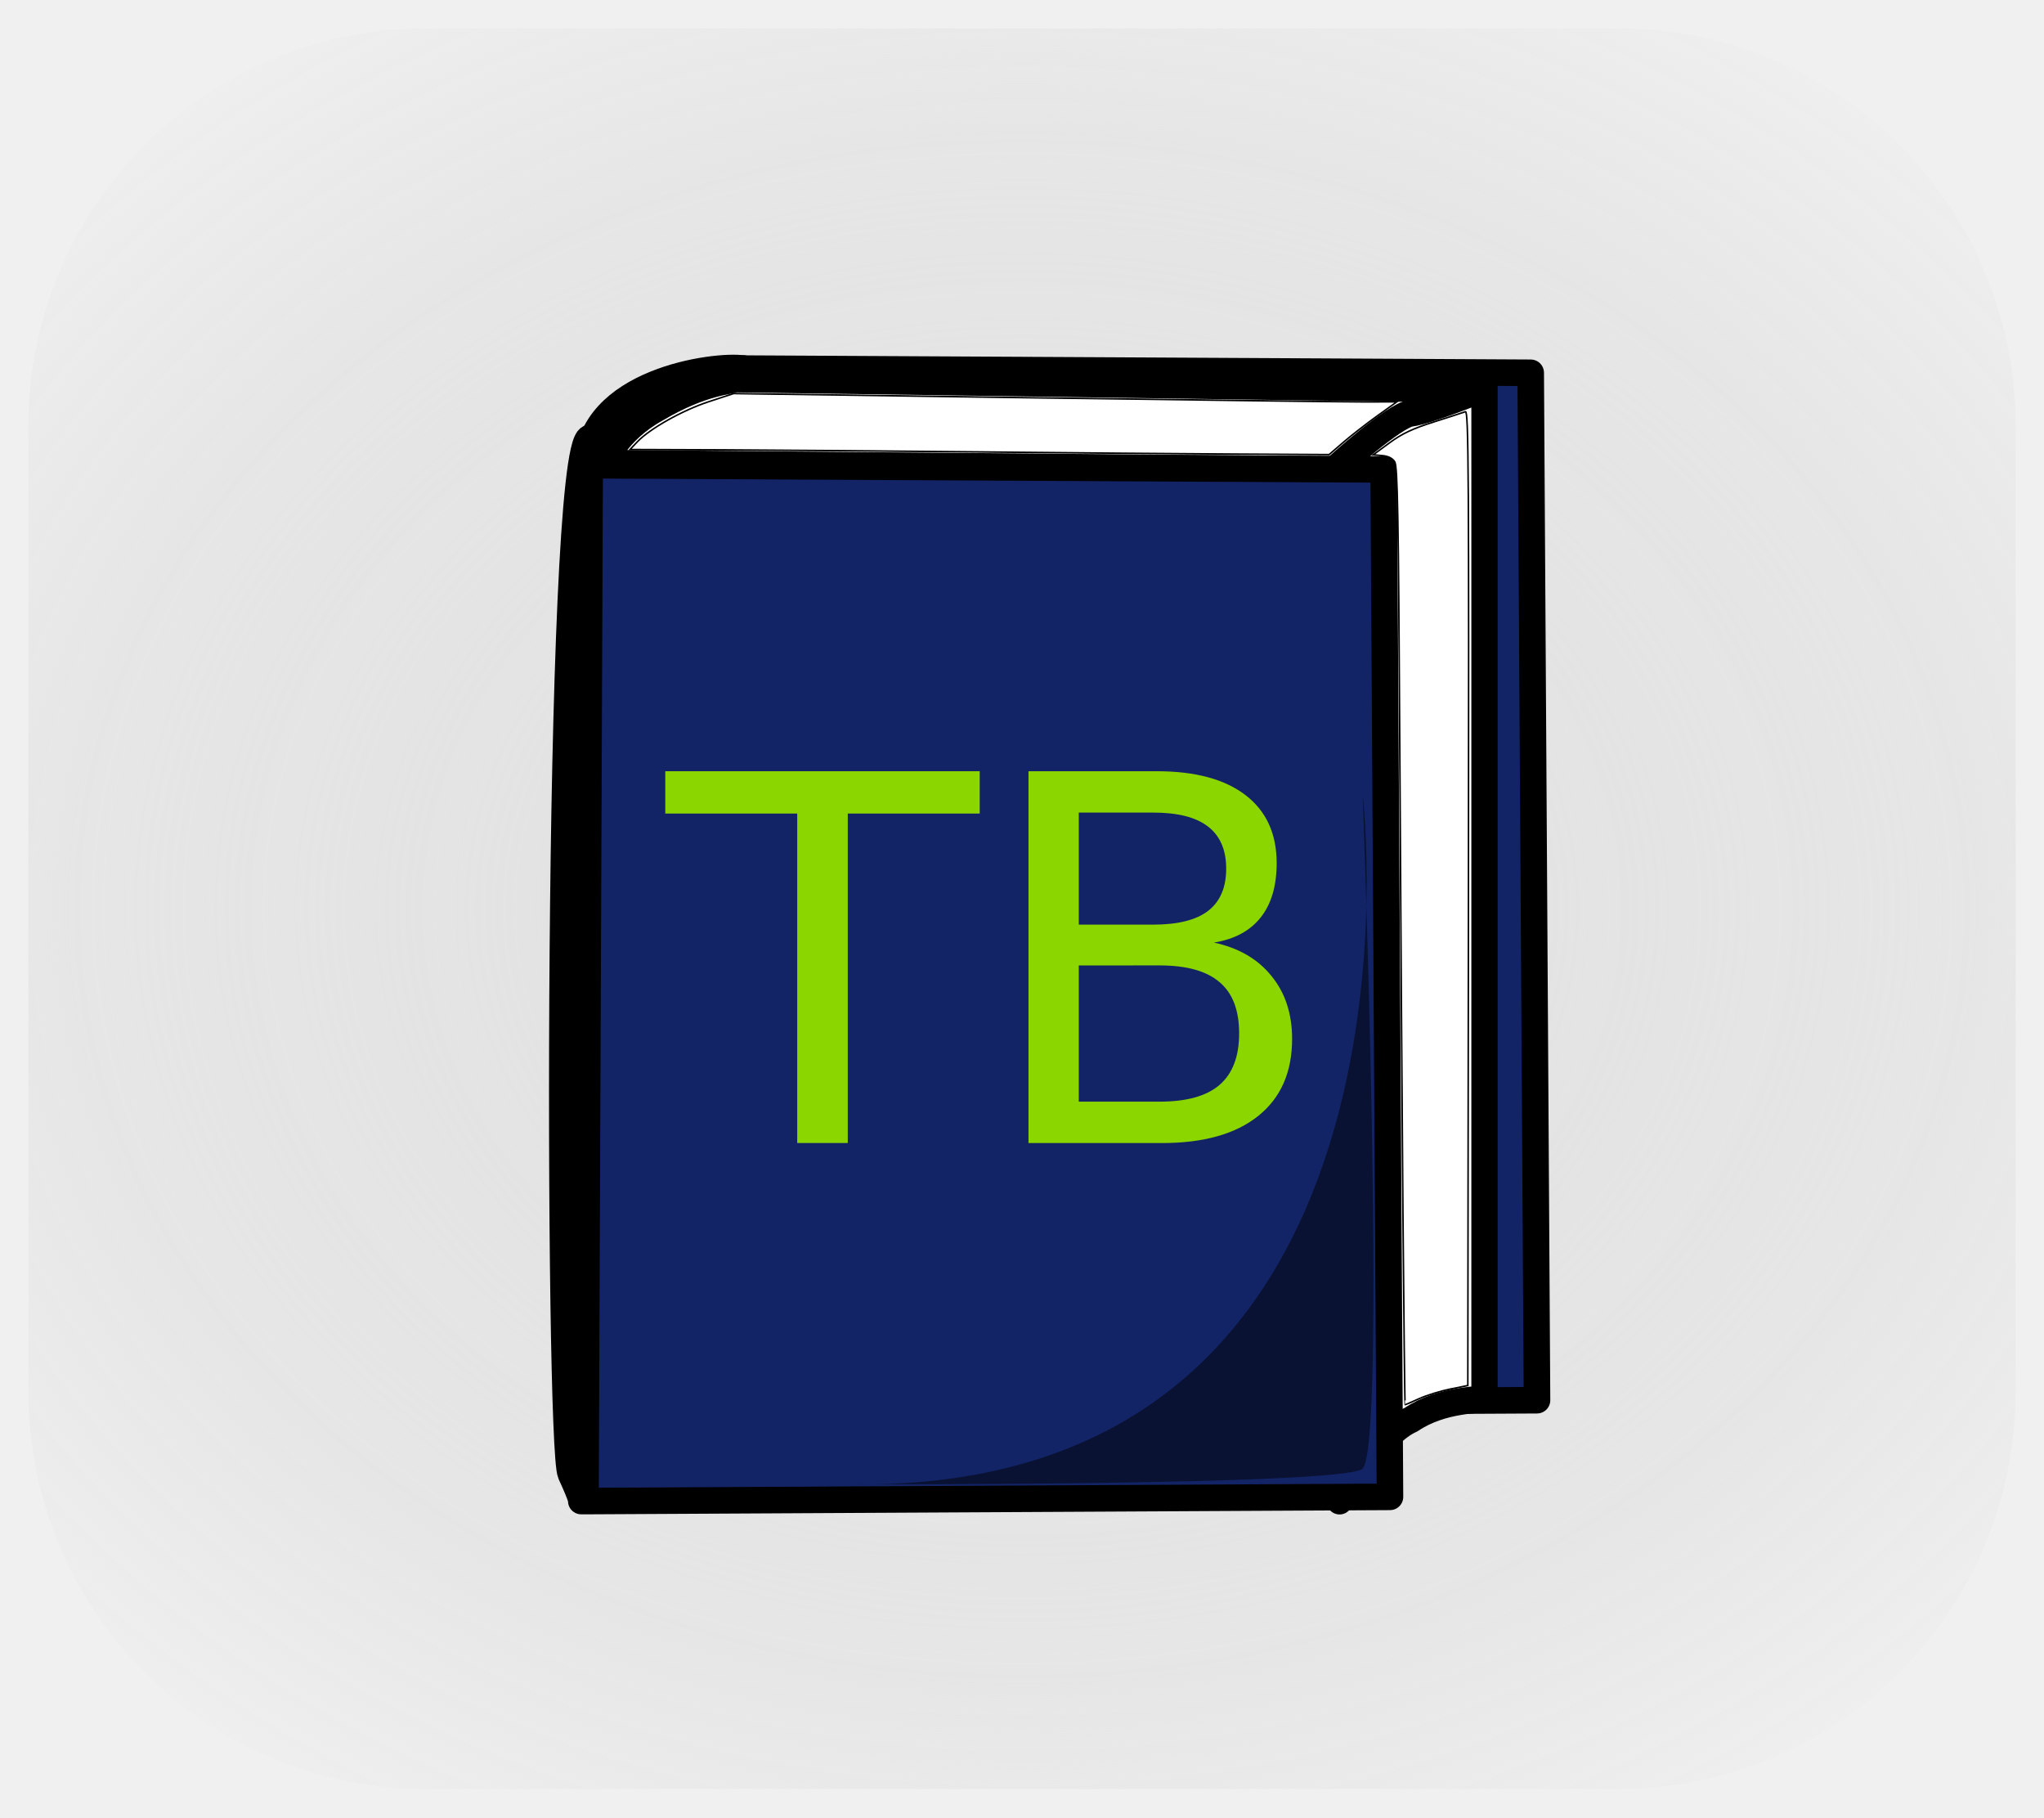
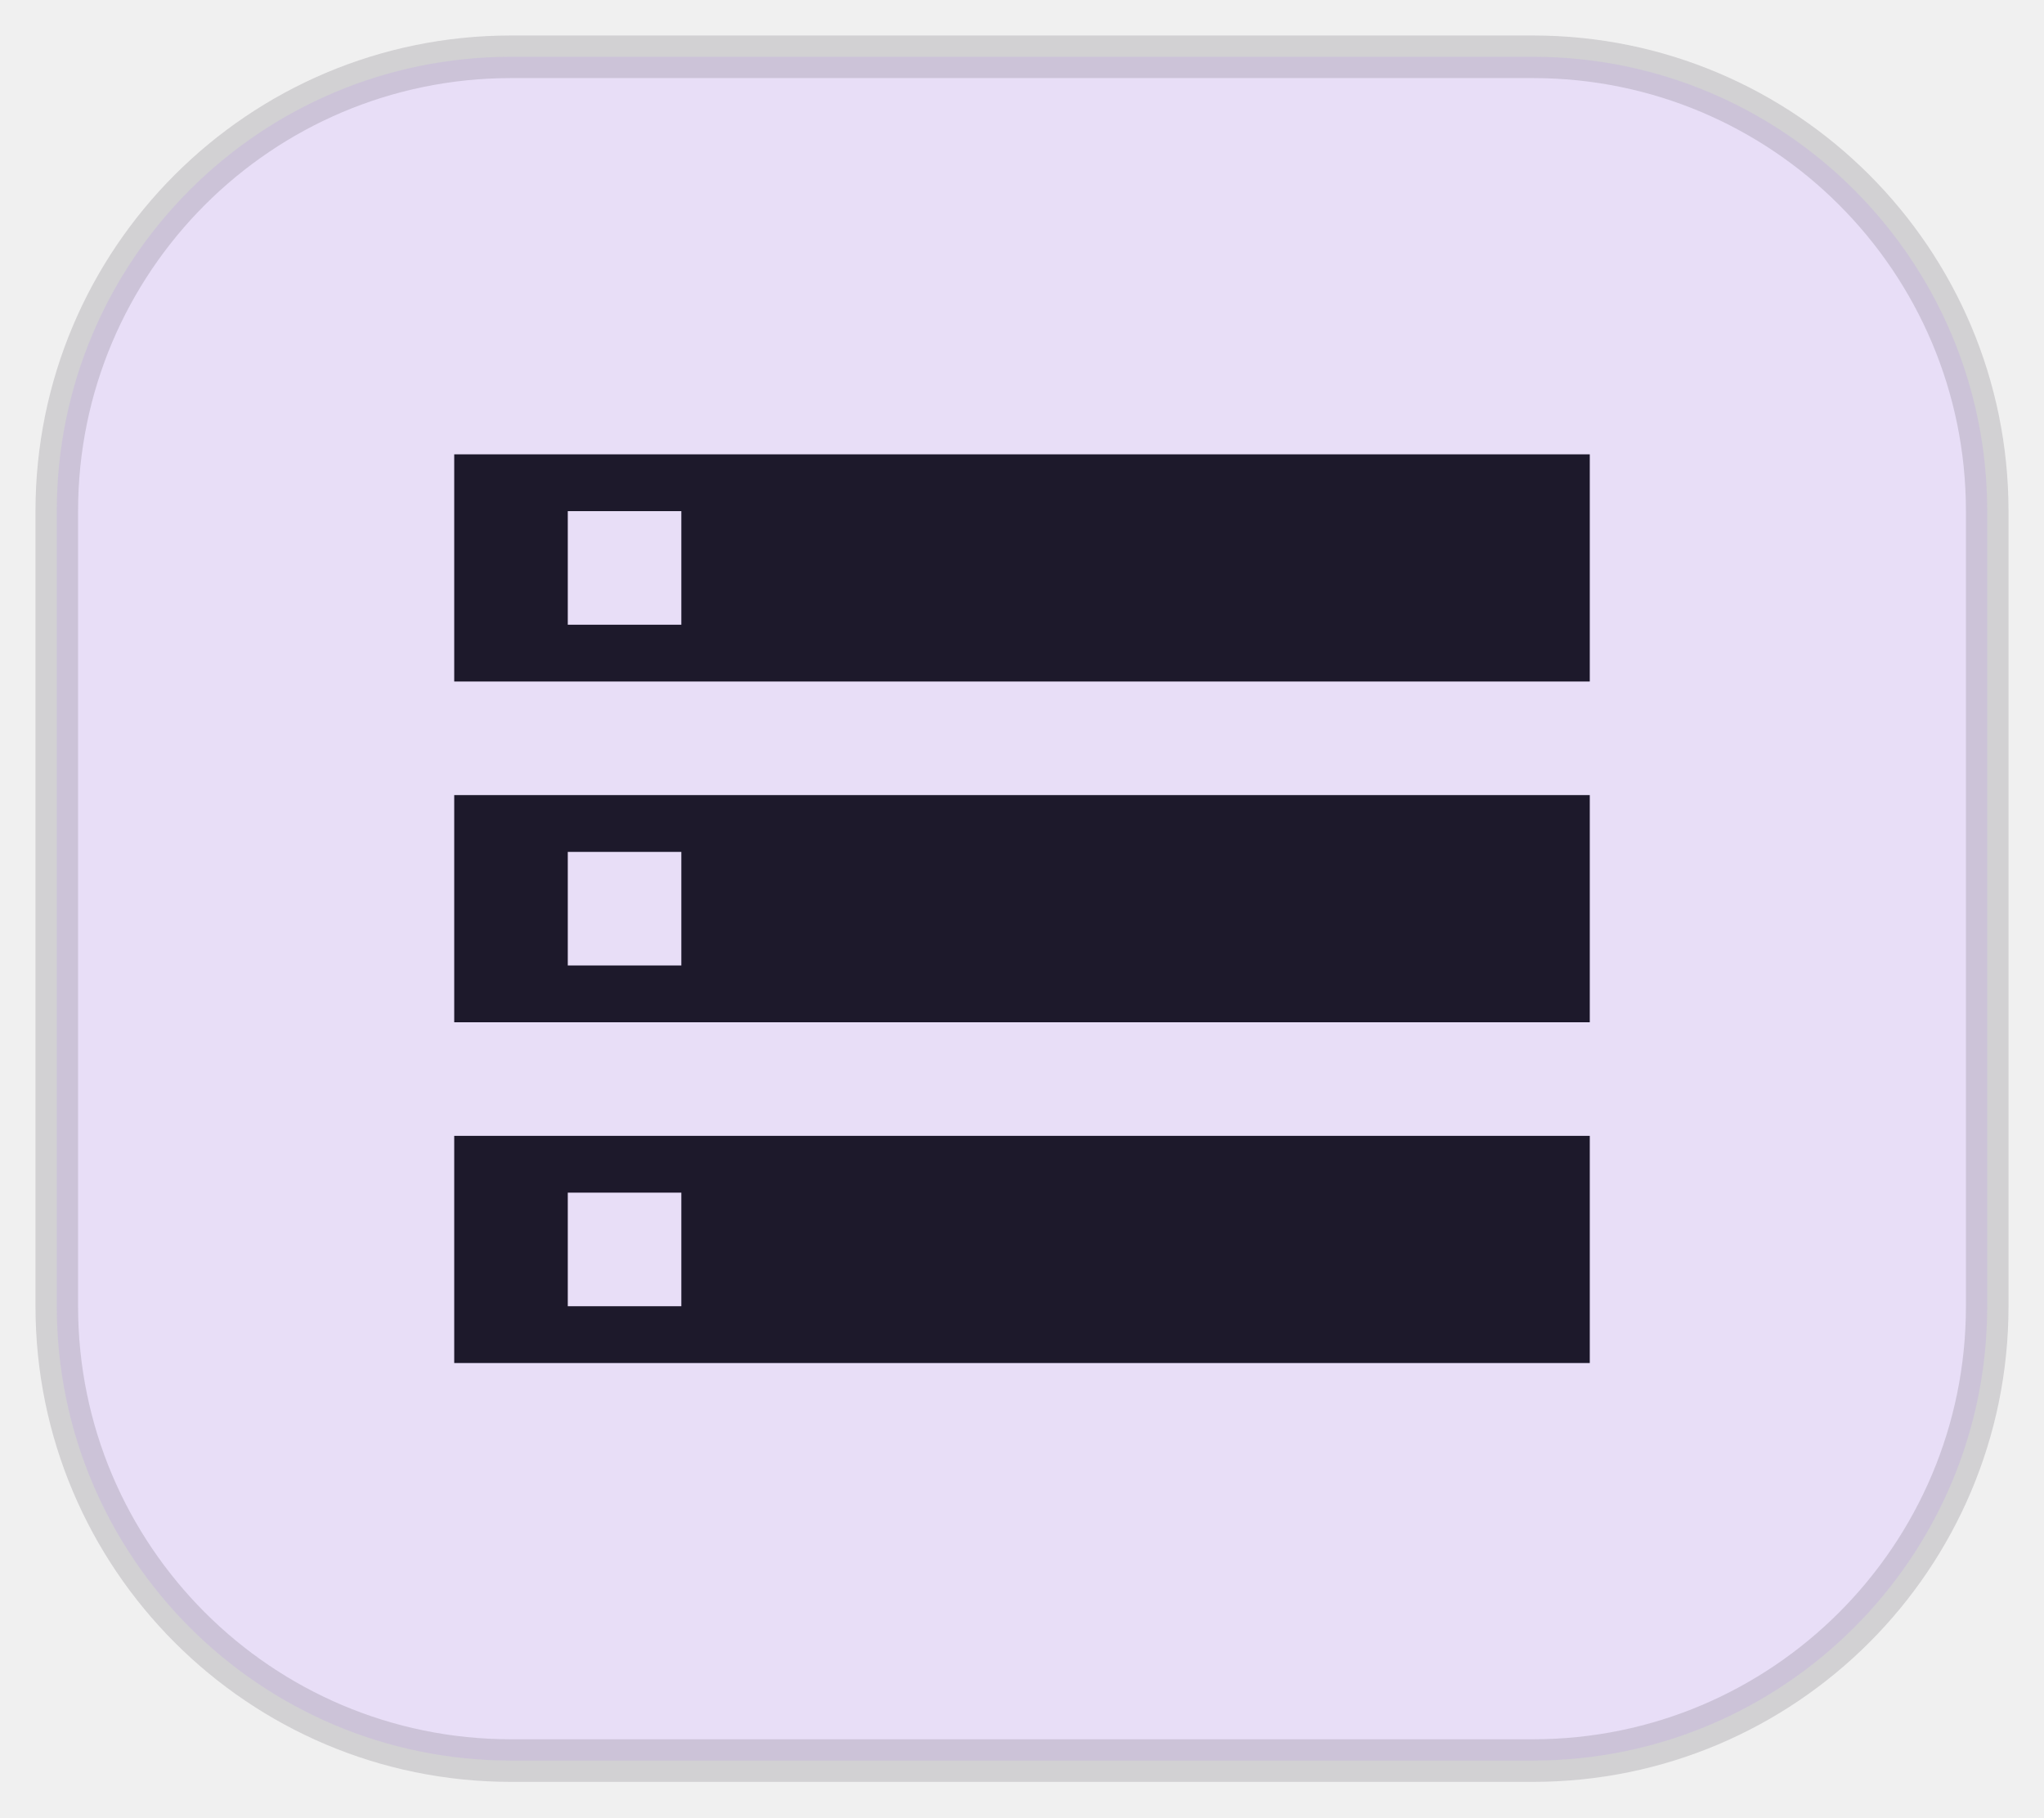
- <svg xmlns="http://www.w3.org/2000/svg" width="36" version="1.1" height="32" id="svg3092">
-   <defs id="defs3094">
-     <radialGradient fx="17.865" fy="16" cx="17.865" cy="16" gradientTransform="matrix(1.371429,-7.8784533e-8,6.4012425e-8,1.114286,-6.500006,-1.828569)" id="radialGradient4010" r="17.5" gradientUnits="userSpaceOnUse">
-       <stop offset="0" style="stop-color:#e0e0e0;stop-opacity:1;" id="stop7758" />
-       <stop offset="0.7" style="stop-color:#e0e0e0;stop-opacity:0.627;" id="stop7760" />
-       <stop offset="1" style="stop-color:#e0e0e0;stop-opacity:0;" id="stop7762" />
-     </radialGradient>
-     <radialGradient fx="17.865" fy="16" cx="17.865" cy="16" gradientTransform="matrix(1.371429,-7.8784533e-8,6.4012425e-8,1.114286,-6.500006,-1.828569)" id="radialGradient7850" r="17.5" gradientUnits="userSpaceOnUse">
-       <stop offset="0" style="stop-color:#e0e0e0;stop-opacity:1;" id="stop12154" />
-       <stop offset="0.7" style="stop-color:#e0e0e0;stop-opacity:0.627;" id="stop12156" />
-       <stop offset="1" style="stop-color:#e0e0e0;stop-opacity:0;" id="stop12158" />
-     </radialGradient>
-     <linearGradient gradientTransform="scale(2.780924,0.3595928)" id="linearGradient653" y1="236.836" y2="232.124" x1="88.034" x2="88.033" gradientUnits="userSpaceOnUse">
-       <stop offset="0" style="stop-color:#000;stop-opacity:1;" id="stop651" />
-       <stop offset="1" style="stop-color:#fff;stop-opacity:1;" id="stop652" />
-     </linearGradient>
-     <linearGradient id="linearGradient650">
-       <stop offset="0" style="stop-color:#000;stop-opacity:1;" id="stop12164" />
-       <stop offset="1" style="stop-color:#fff;stop-opacity:1;" id="stop12166" />
-     </linearGradient>
-     <linearGradient gradientTransform="scale(0.3937145,2.539912)" id="linearGradient654" y1="92.572" y2="92.572" x1="1086.356" x2="1077.14" gradientUnits="userSpaceOnUse">
-       <stop offset="0" style="stop-color:#000;stop-opacity:1;" id="stop12169" />
-       <stop offset="1" style="stop-color:#fff;stop-opacity:1;" id="stop12171" />
-     </linearGradient>
-   </defs>
-   <rect width="35" x="0.5" y="0.5" ry="7" height="31" style="fill:url(#radialGradient7850);fill-opacity:1;fill-rule:evenodd;stroke:none" id="rect3100" />
-   <g id="g845" transform="matrix(0.04676212,0,0,0.04676212,7.056129,4.677172)">
-     <path style="fill:#122466;fill-rule:evenodd;stroke:#000000;stroke-width:10;stroke-linejoin:round;stroke-opacity:1;stroke-dasharray:none" id="path645" d="M 71.203,75.158 370.253,76.74 372.627,463.608 69.62,465.19 71.203,75.158 z" transform="translate(55.37975,-36.3924)" />
-     <path style="fill:#12242b;fill-rule:evenodd;stroke:#000000;stroke-width:10;stroke-linejoin:round;stroke-opacity:1;stroke-dasharray:none" id="path646" d="M 128.956,38.766 C 118.671,37.183 70.411,43.513 70.411,75.949 79.114,107.595 133.703,65.665 134.494,55.38 135.285,45.095 128.956,37.975 128.956,38.766 z" />
-     <path style="fill:#122466;fill-rule:evenodd;stroke:#000000;stroke-width:10;stroke-linejoin:round;stroke-opacity:1;stroke-dasharray:none" id="path647" d="M 71.203,64.873 C 58.544,69.62 59.336,444.62 64.082,454.905 68.829,465.19 68.038,465.19 68.038,465.19 l 3.164,-390.823 1e-4,-9.494 z" />
-     <path style="fill:url(#linearGradient653);fill-rule:evenodd;stroke:#000000;stroke-width:10;stroke-linejoin:round;stroke-opacity:1;stroke-dasharray:none" id="path648" d="m 125.791,42.721 281.646,3.956 c 0,0 -15.031,7.12 -30.064,11.867 -11.076,6.329 -25.316,18.987 -25.316,18.196 L 76.74,74.367 c 0,0 3.956,-11.867 19.779,-20.57 C 113.924,43.513 125,43.513 125.791,42.721 z" />
-     <path style="fill:url(#linearGradient654);fill-rule:evenodd;stroke:#000000;stroke-width:9.905;stroke-linejoin:round;stroke-opacity:1;stroke-dasharray:none" id="path649" d="m 408.228,45.886 0,373.418 c -0.791,0.791 -15.823,0 -27.69,7.912 -11.076,4.746 -22.943,24.525 -26.899,30.063 L 352.848,75.158 c 0,0 21.361,-18.987 27.69,-19.779 6.329,-0.791 28.482,-9.494 27.69,-9.494 z" transform="matrix(1,0,0,1.019231,0,-0.882416)" />
-     <path style="fill:#122466;fill-rule:evenodd;stroke:#000000;stroke-width:10;stroke-linejoin:round;stroke-opacity:1;stroke-dasharray:none" id="path644" d="M 71.203,75.158 370.253,76.74 372.627,463.608 69.62,465.19 71.203,75.158 z" />
-     <path style="fill-opacity:0.498;fill-rule:evenodd;stroke:none" id="path767" d="m 167.721,458.861 c 0,0 184.922,0.615 194.415,-5.715 9.494,-6.329 0.205,-253.779 0.205,-253.779 0,0 31.646,264.24 -194.62,259.494 z" />
-   </g>
-   <path style="fill:#ffffff;fill-opacity:1;stroke:#000000;stroke-width:0.027;stroke-linecap:butt;stroke-miterlimit:4;stroke-opacity:1;stroke-dasharray:none" d="M 17.234,7.957 C 15.654,7.941 13.627,7.925 12.729,7.921 L 11.096,7.915 11.226,7.778 C 11.447,7.547 12.021,7.224 12.483,7.073 l 0.437,-0.143 5.25,0.074 c 2.888,0.04 5.516,0.073 5.841,0.073 l 0.59,-8.87e-4 -0.347,0.249 c -0.191,0.137 -0.459,0.346 -0.596,0.464 l -0.249,0.215 -1.651,-0.009 c -0.908,-0.005 -2.944,-0.022 -4.524,-0.038 z" id="path12187" />
-   <path style="fill:#ffffff;fill-opacity:1;stroke:#000000;stroke-width:0.027;stroke-linecap:butt;stroke-miterlimit:4;stroke-opacity:1;stroke-dasharray:none" d="m 24.709,21.299 c -0.016,-1.89 -0.041,-5.604 -0.056,-8.253 -0.022,-3.973 -0.038,-4.834 -0.088,-4.914 -0.04,-0.064 -0.114,-0.101 -0.22,-0.11 L 24.186,8.008 24.475,7.796 c 0.219,-0.161 0.406,-0.249 0.78,-0.367 0.27,-0.086 0.52,-0.167 0.555,-0.18 0.055,-0.021 0.062,1.1 0.053,8.561 l -0.011,8.586 -0.309,0.062 c -0.17,0.034 -0.416,0.11 -0.547,0.169 -0.131,0.059 -0.242,0.108 -0.248,0.108 -0.006,0 -0.023,-1.546 -0.039,-3.436 z" id="path12189" />
-   <g aria-label="TB" style="font-style:normal;font-weight:normal;font-size:8.979px;line-height:1.25;font-family:sans-serif;letter-spacing:0px;word-spacing:0px;fill:#8cd600;fill-opacity:1;stroke:none;stroke-width:0.224" id="text56" transform="translate(0.057249,1.235876)">
-     <path d="m 11.66,12.344 h 5.538 v 0.745 h -2.324 v 5.801 h -0.89 v -5.801 h -2.324 z" style="fill:#8cd600;fill-opacity:1;stroke-width:0.224" id="path58" />
-     <path d="m 18.943,15.764 v 2.398 h 1.421 q 0.715,0 1.057,-0.294 0.346,-0.298 0.346,-0.908 0,-0.614 -0.346,-0.903 -0.342,-0.294 -1.057,-0.294 z m 0,-2.692 v 1.973 h 1.311 q 0.649,0 0.965,-0.241 0.32,-0.246 0.32,-0.745 0,-0.495 -0.32,-0.741 -0.316,-0.246 -0.965,-0.246 z m -0.886,-0.728 h 2.262 q 1.013,0 1.561,0.421 0.548,0.421 0.548,1.197 0,0.601 -0.281,0.956 -0.281,0.355 -0.824,0.443 0.653,0.14 1.013,0.588 0.364,0.443 0.364,1.109 0,0.877 -0.596,1.355 -0.596,0.478 -1.697,0.478 h -2.35 z" style="fill:#8cd600;fill-opacity:1;stroke-width:0.224" id="path60" />
+ <svg xmlns="http://www.w3.org/2000/svg" width="36" height="32" viewBox="0 0 36 32">
+   <rect x="1" y="1" width="34" height="30" rx="8" ry="8" fill="#E8DEF8" fill-opacity="0.95" stroke="#79747E" stroke-opacity="0.25" stroke-width="0.75" />
+   <g transform="translate(6, 4)">
+     <path fill="#1D192B" d="M2 20h20v-4H2v4zm2-3h2v2H4v-2zM2 4v4h20V4H2zm4 3H4V5h2v2zm-4 7h20v-4H2v4zm2-3h2v2H4v-2z" />
  </g>
</svg>
